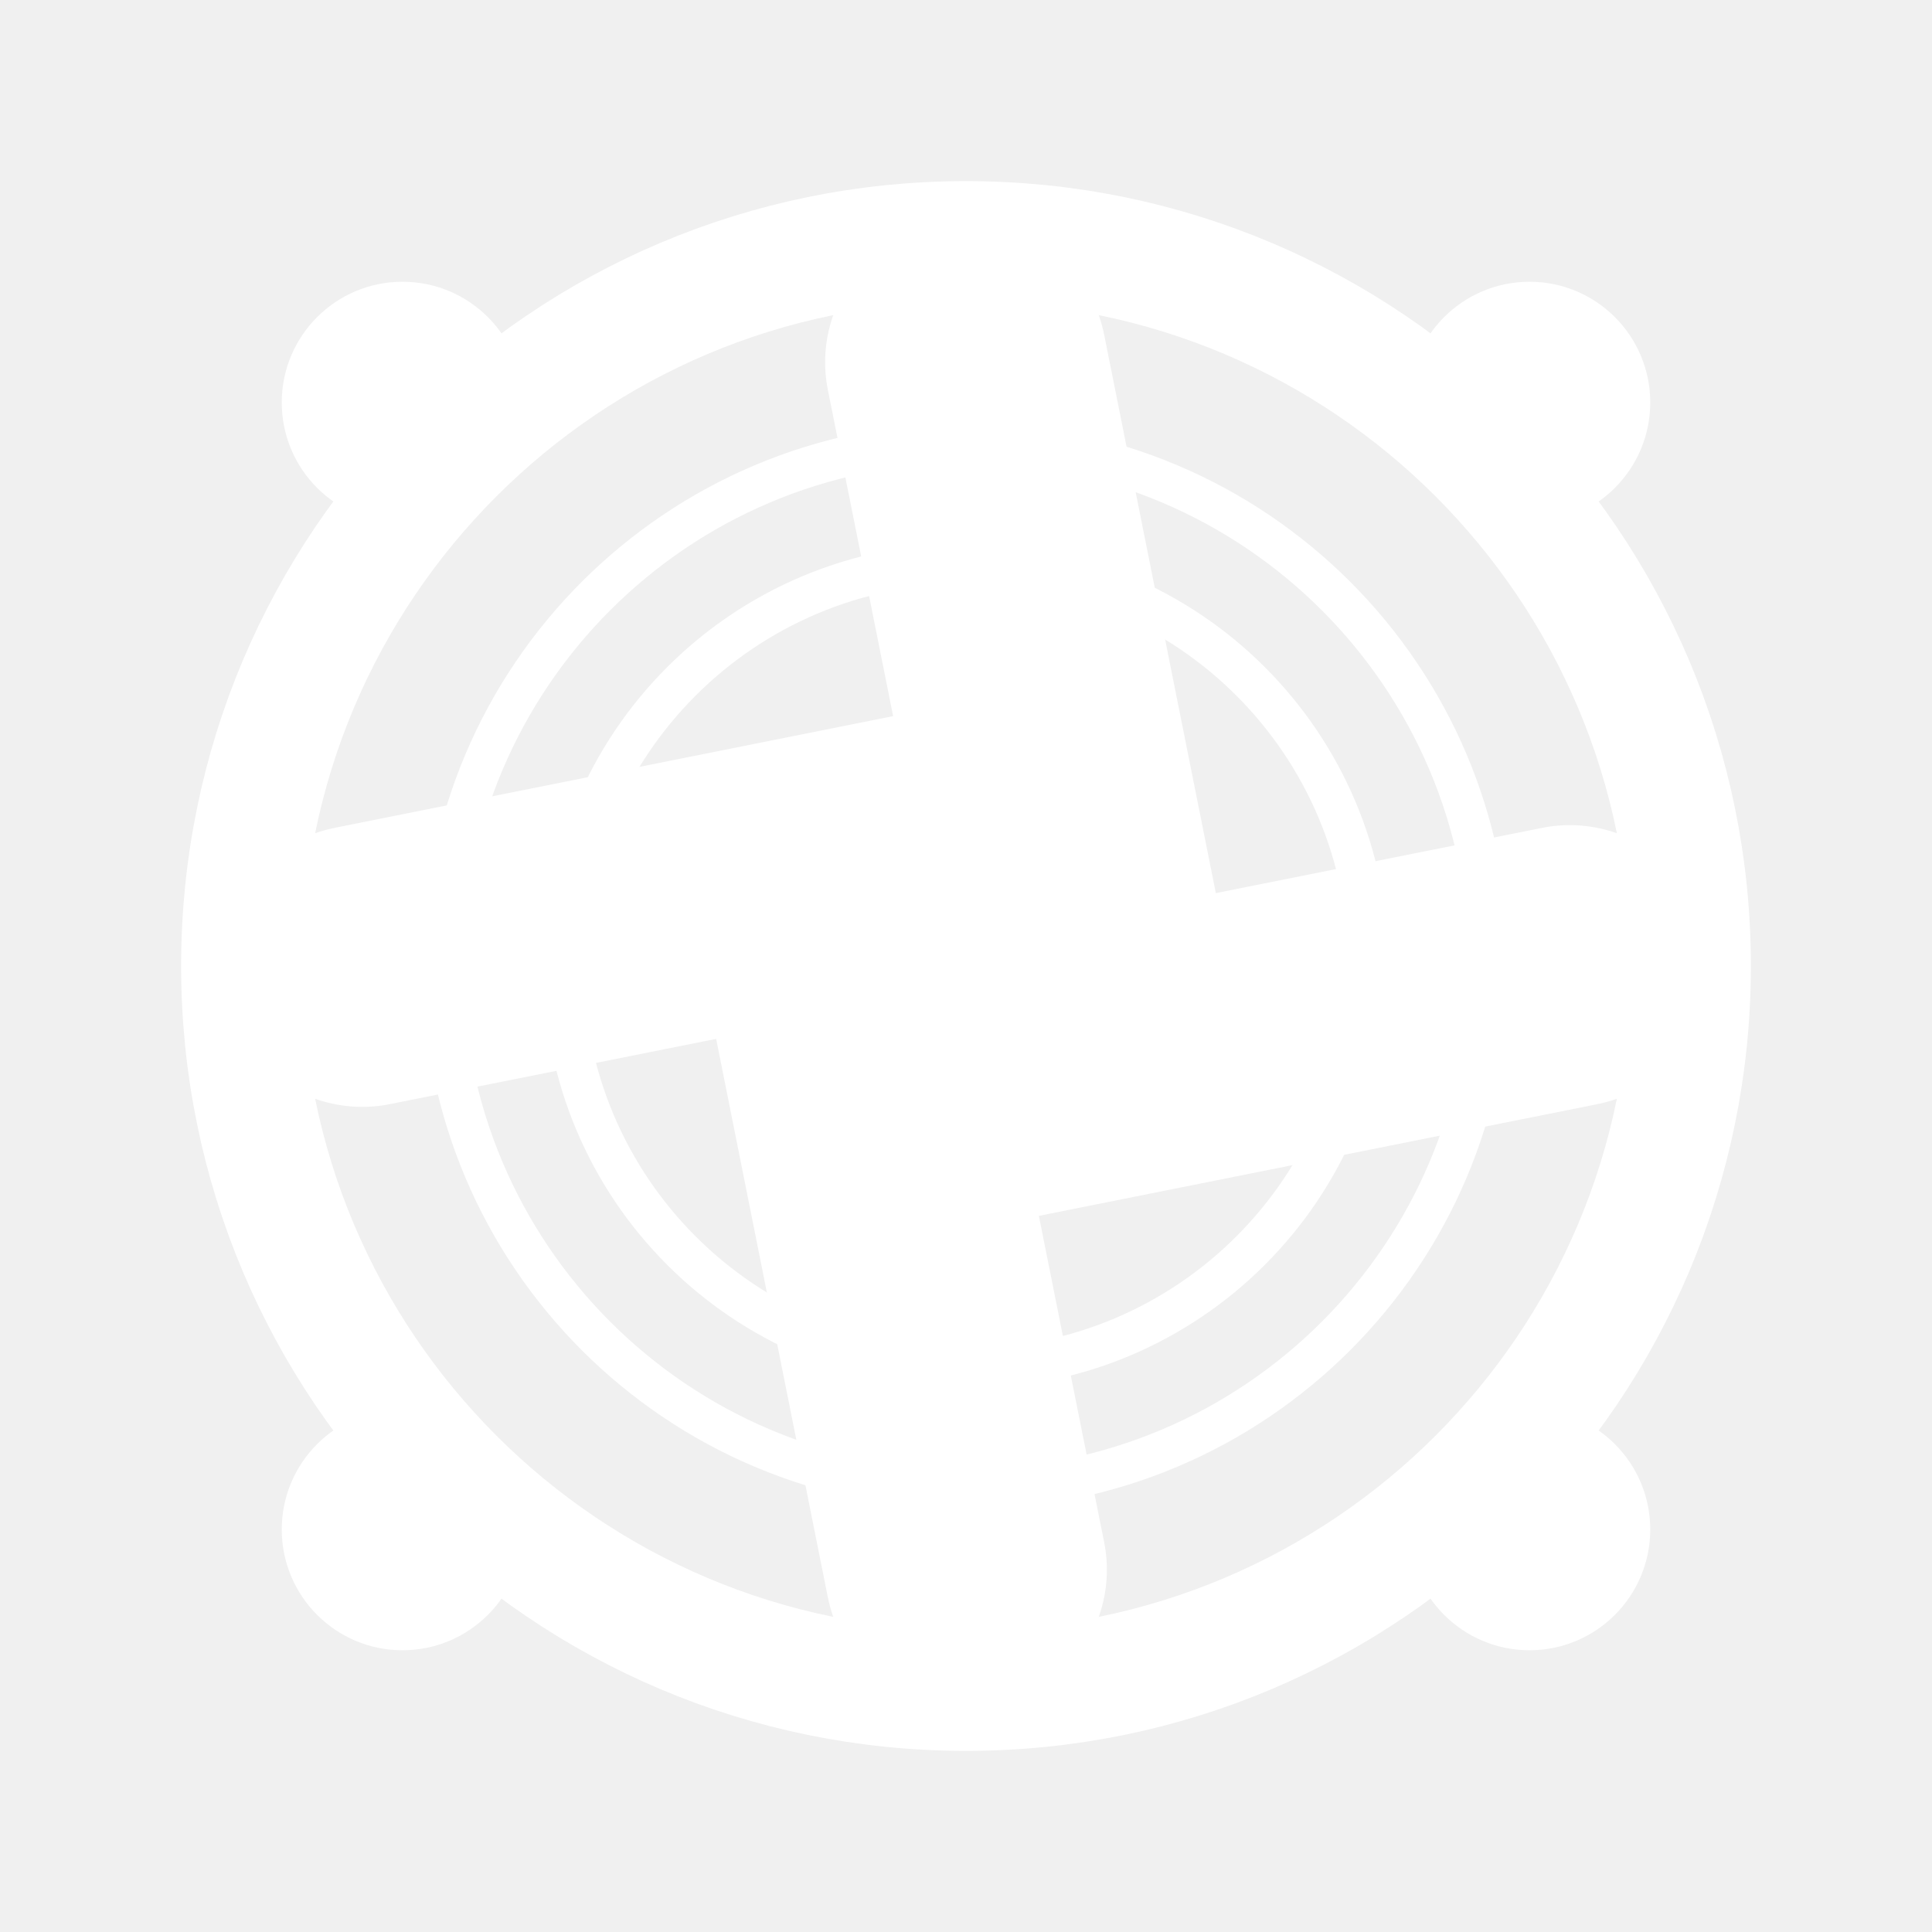
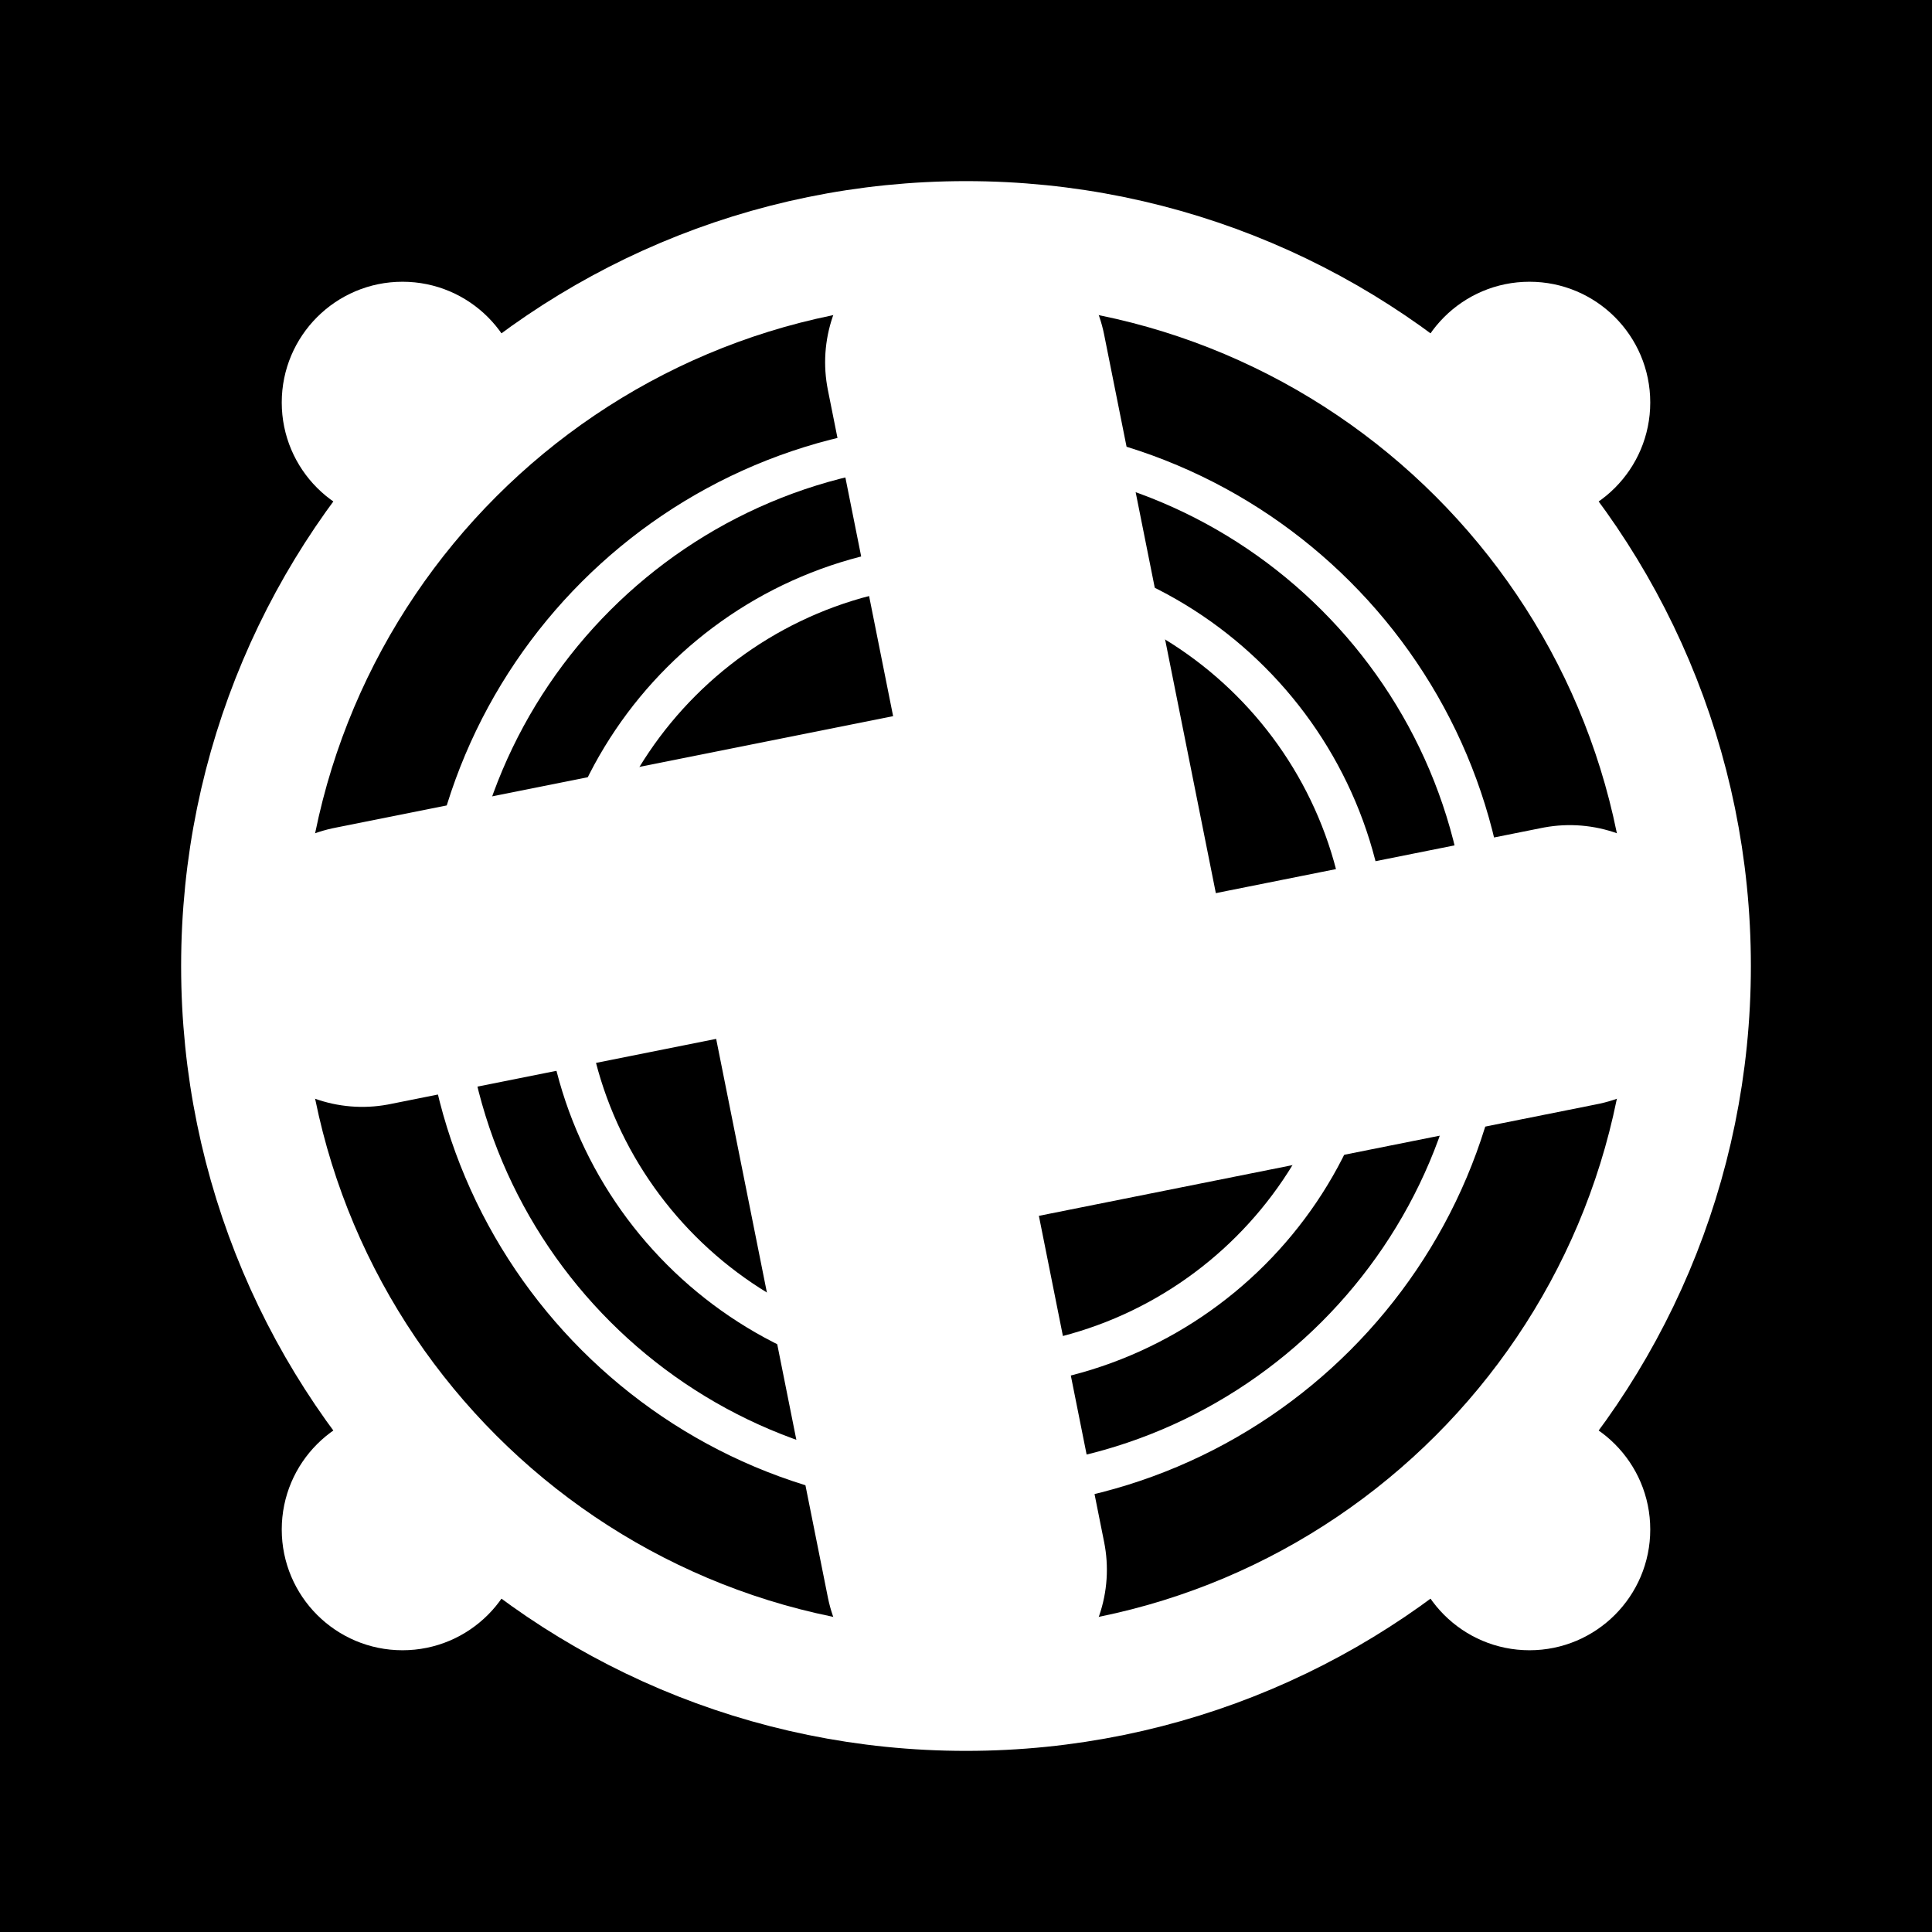
<svg xmlns="http://www.w3.org/2000/svg" style="width:48px; height:48px;" version="1.1" viewbox="0 0 48 48">
+   <rect x="0" y="0" width="48" height="48" fill="#000000" />
  <g>
    <line x1="24" x2="27" y1="9" y2="24" stroke="#ffffff" fill="transparent" stroke-width="7" stroke-linecap="round" />
    <line x1="21" x2="24" y1="24" y2="39" stroke="#ffffff" fill="transparent" stroke-width="7" stroke-linecap="round" />
    <line x1="9" x2="24" y1="24" y2="21" stroke="#ffffff" fill="transparent" stroke-width="7" stroke-linecap="round" />
    <line x1="24" x2="39" y1="27" y2="24" stroke="#ffffff" fill="transparent" stroke-width="7" stroke-linecap="round" />
    <animateTransform attributeName="transform" type="rotate" from="0 24 24" to="180 24 24" begin="0s" dur="2s" repeatCount="indefinite" />
  </g>
  <circle cx="24" cy="24" r="18" stroke="#ffffff" fill="transparent" stroke-width="3" />
  <circle cx="24" cy="24" r="10" stroke="#ffffff" fill="transparent" stroke-width="1" />
  <circle cx="24" cy="24" r="13" stroke="#ffffff" fill="transparent" stroke-width="1" />
  <circle cx="10" cy="10" r="3" stroke="none" fill="#ffffff" />
  <circle cx="38" cy="10" r="3" stroke="none" fill="#ffffff" />
  <circle cx="38" cy="38" r="3" stroke="none" fill="#ffffff" />
  <circle cx="10" cy="38" r="3" stroke="none" fill="#ffffff" />
</svg>
